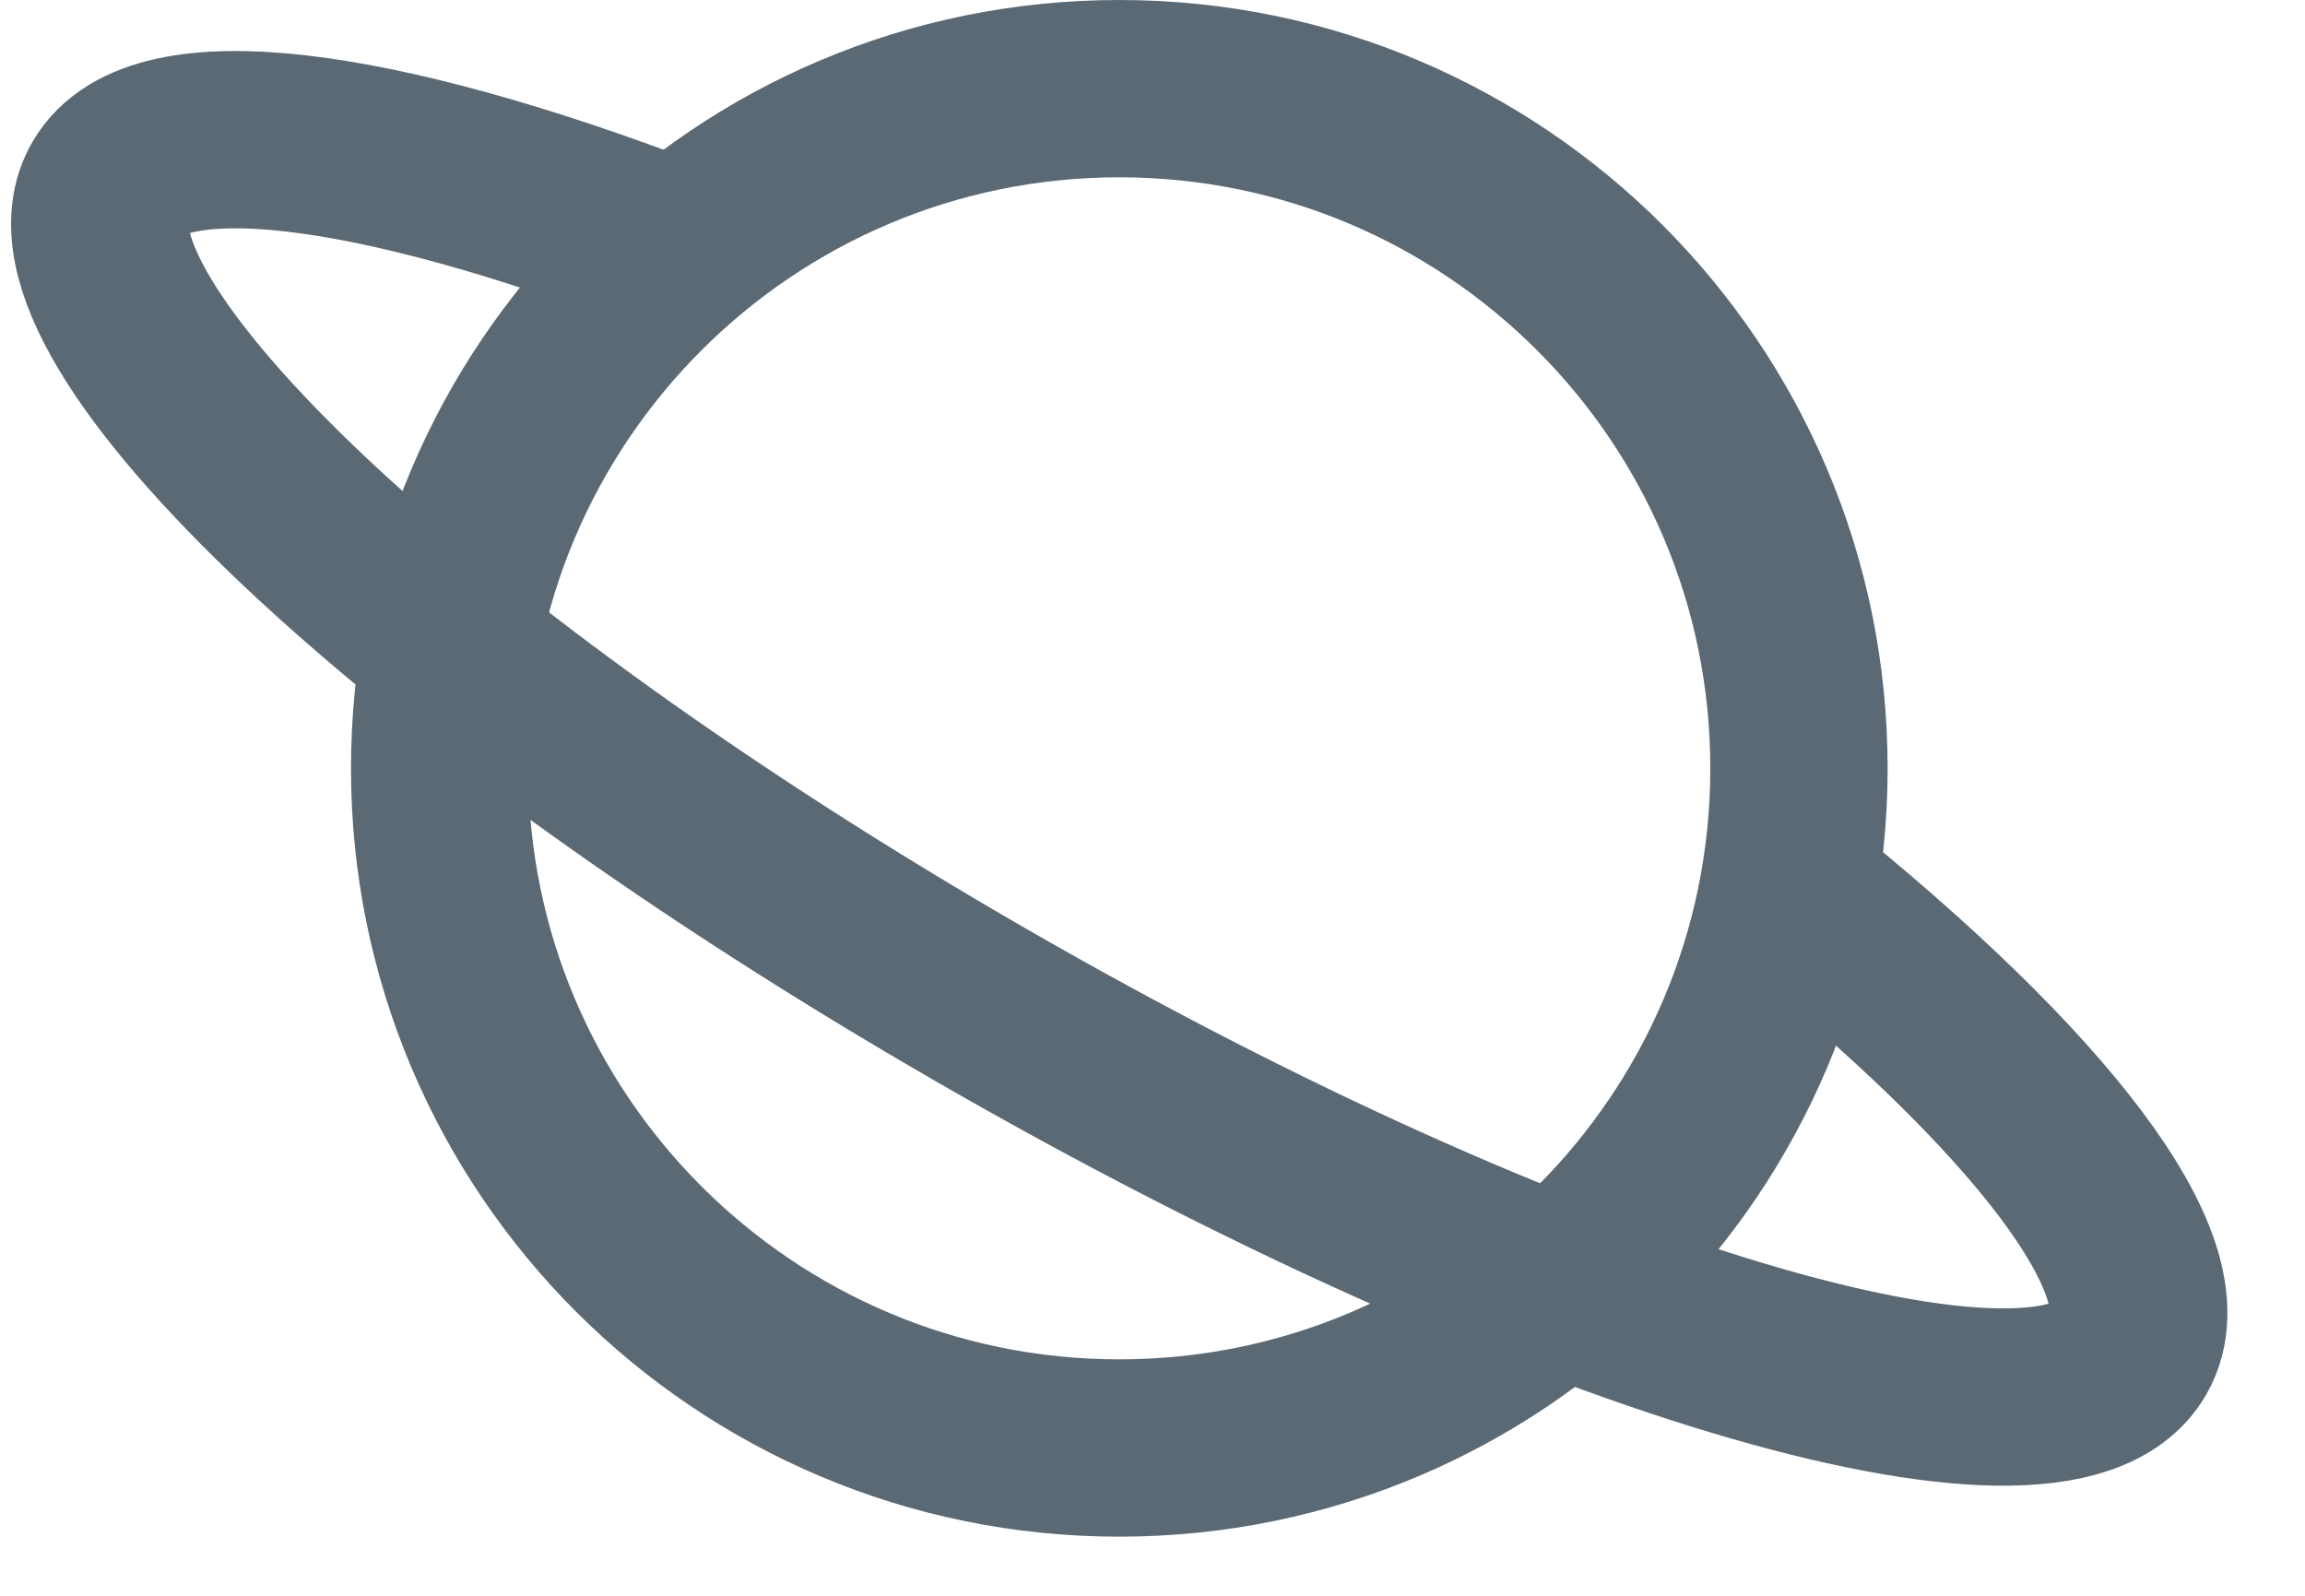
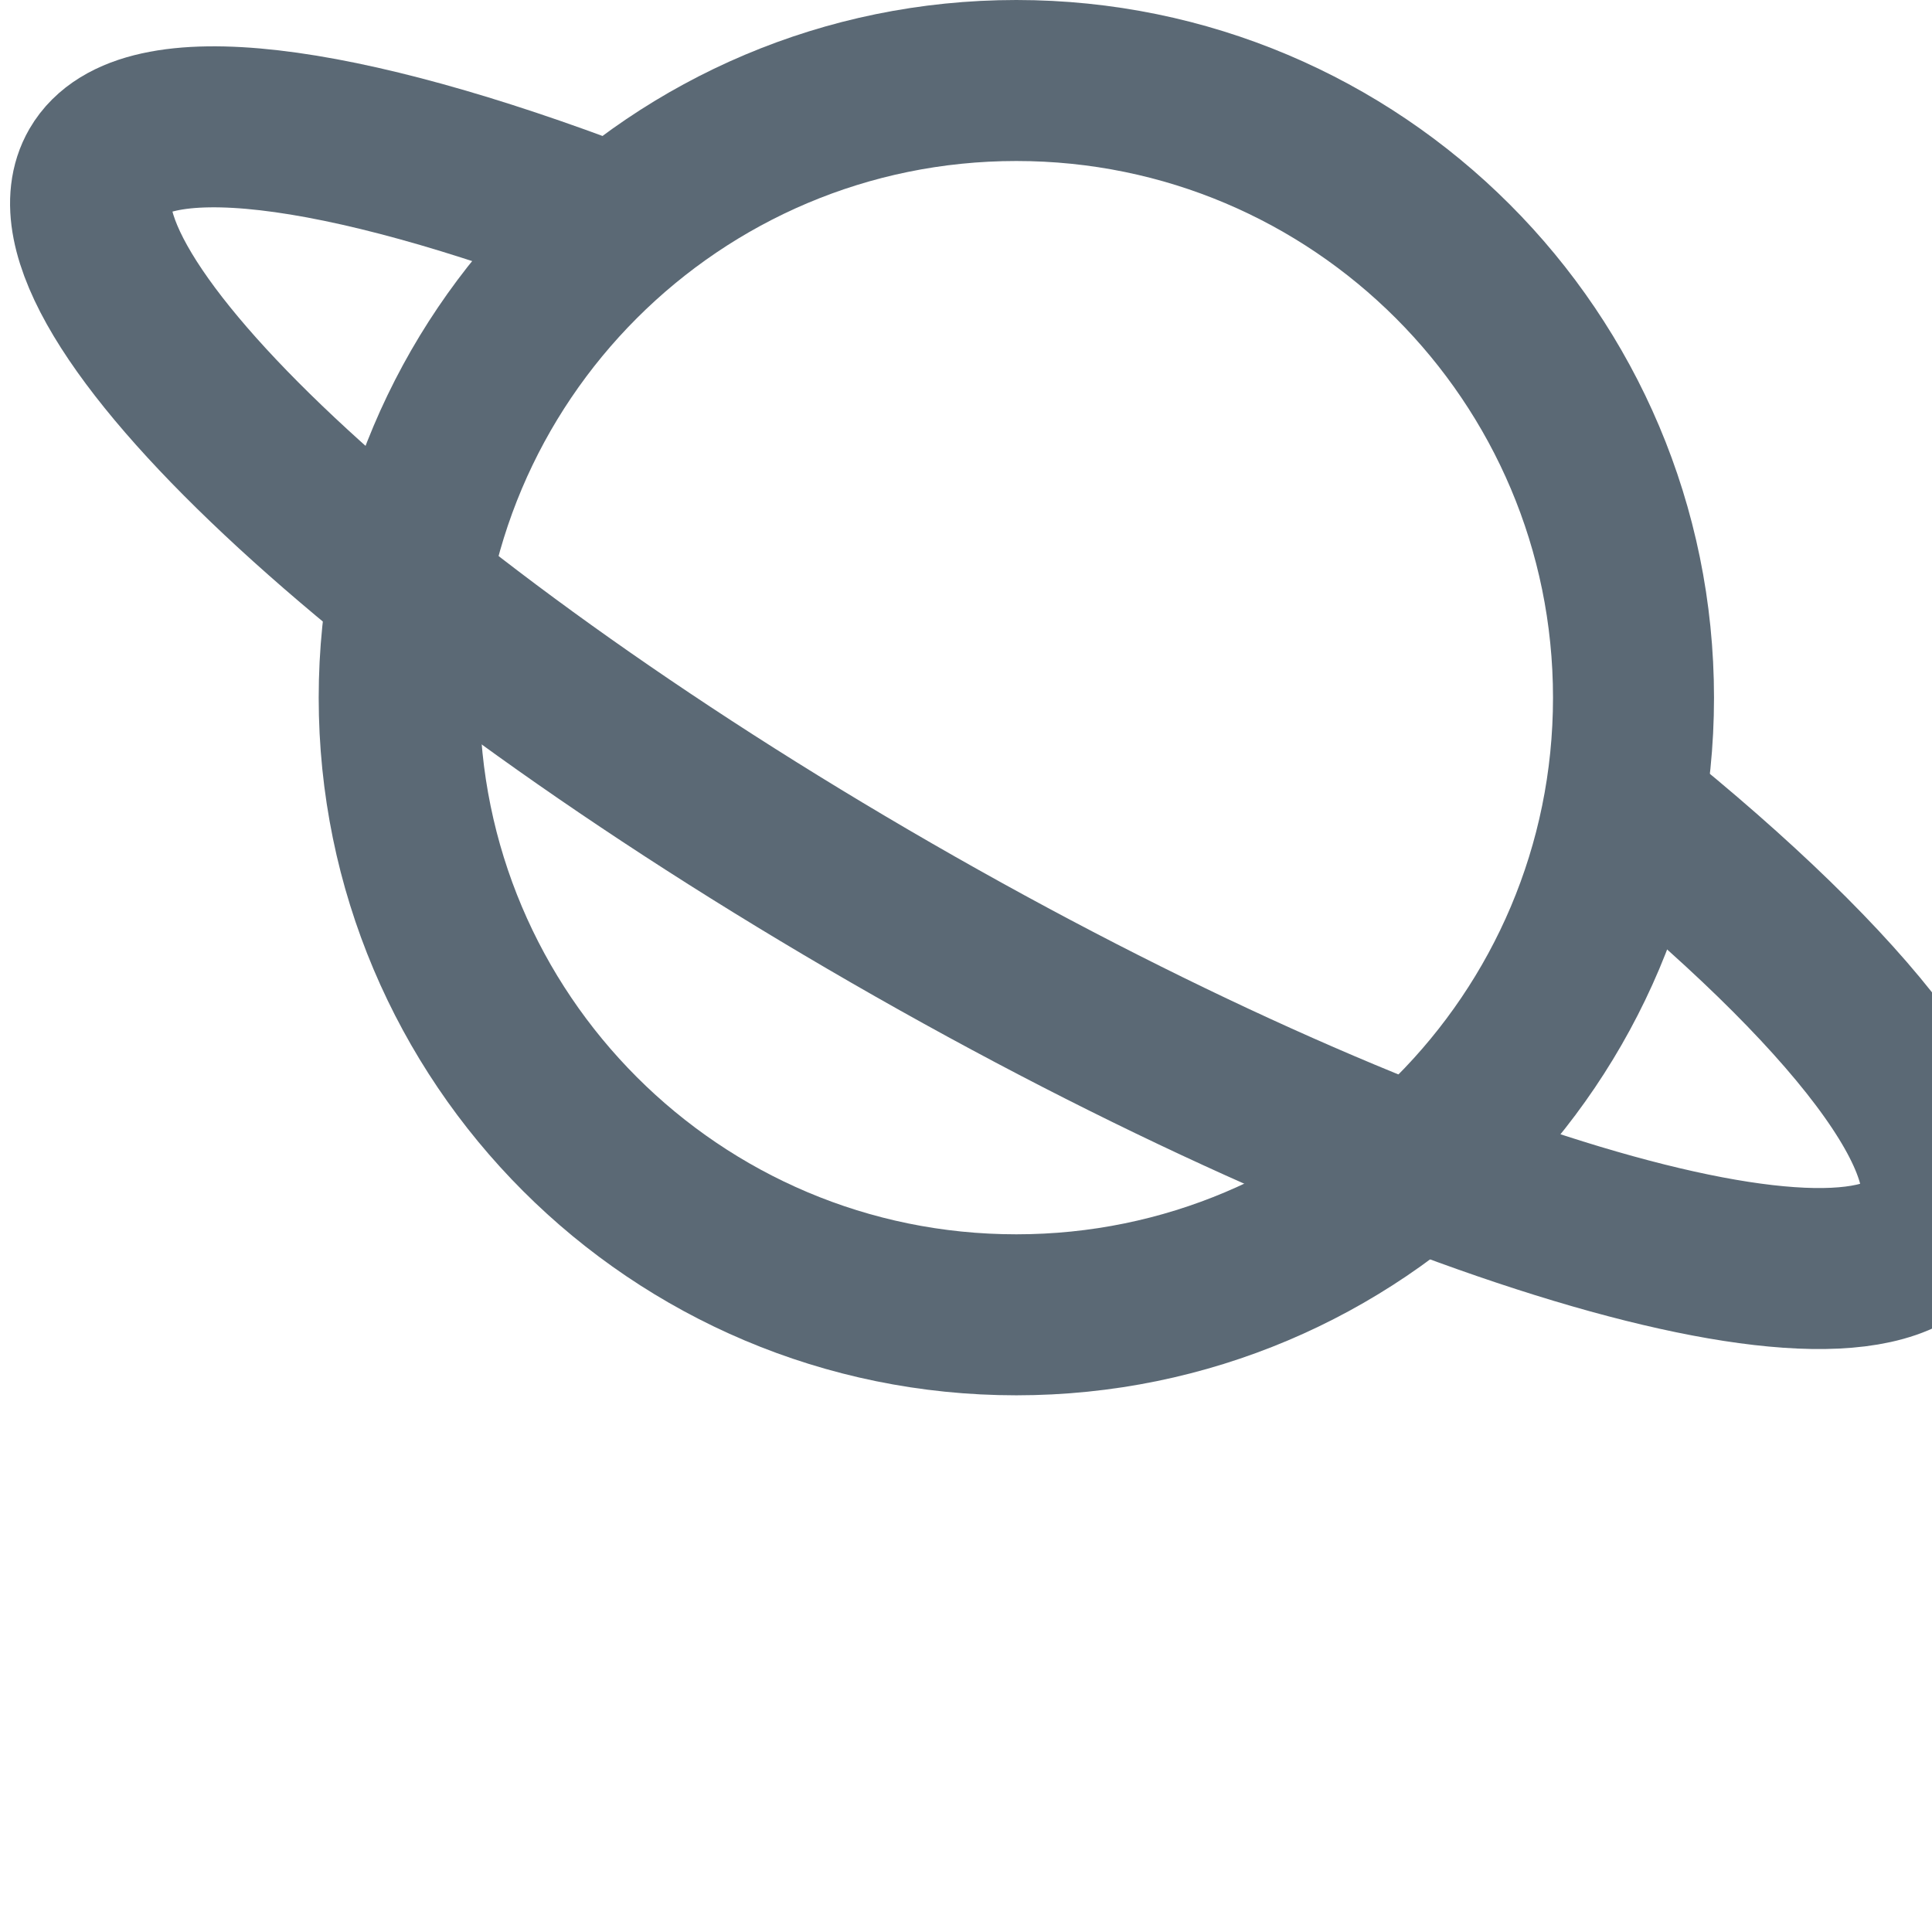
- <svg xmlns="http://www.w3.org/2000/svg" width="26" height="18" viewBox="0 0 26 18" fill="none">
+ <svg xmlns="http://www.w3.org/2000/svg" width="24" height="24" viewBox="0 0 24 24" fill="none">
  <path d="M20.171 10.03C22.992 12.294 24.56 14.295 24.019 15.232C23.164 16.71 17.369 14.969 11.077 11.343C4.784 7.717 0.376 3.58 1.231 2.102C1.766 1.178 4.23 1.512 7.539 2.777" stroke="#5B6975" stroke-width="2" stroke-miterlimit="10" />
  <path d="M12.625 16.333C16.859 16.333 20.292 12.901 20.292 8.667C20.292 4.432 16.859 1 12.625 1C8.391 1 4.959 4.432 4.959 8.667C4.959 12.901 8.391 16.333 12.625 16.333Z" stroke="#5B6975" stroke-width="2" stroke-miterlimit="10" />
</svg>
